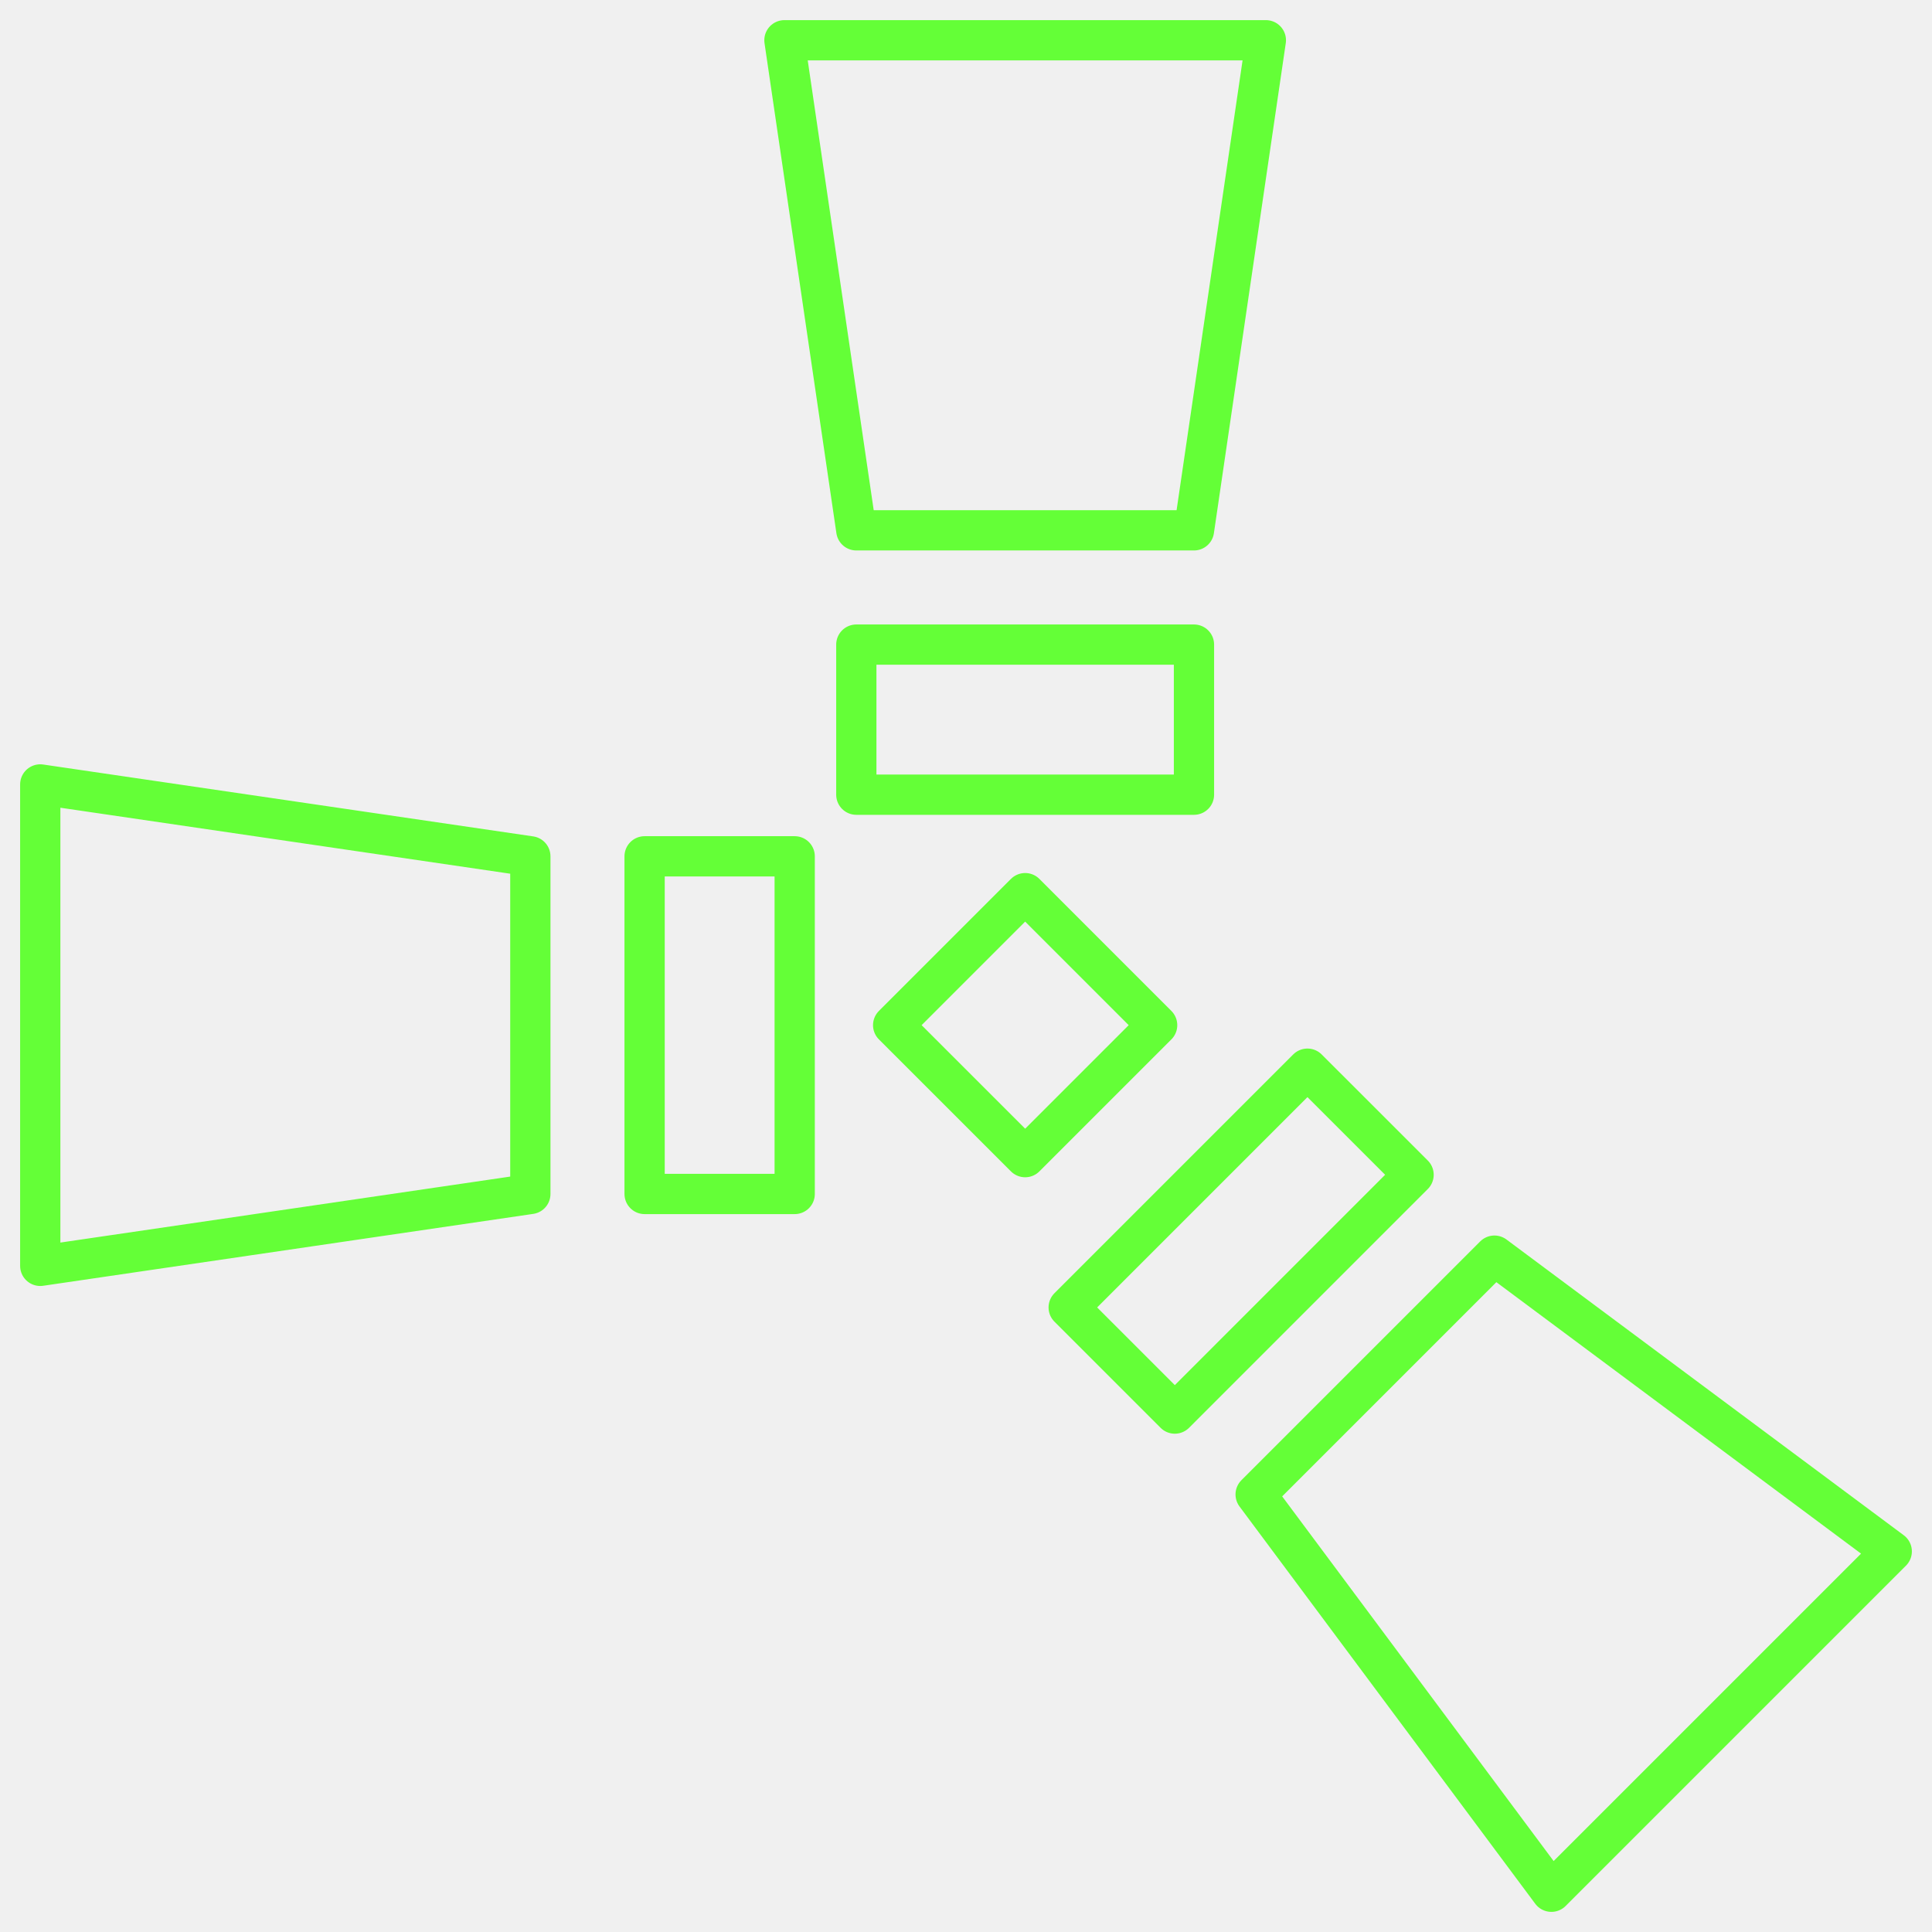
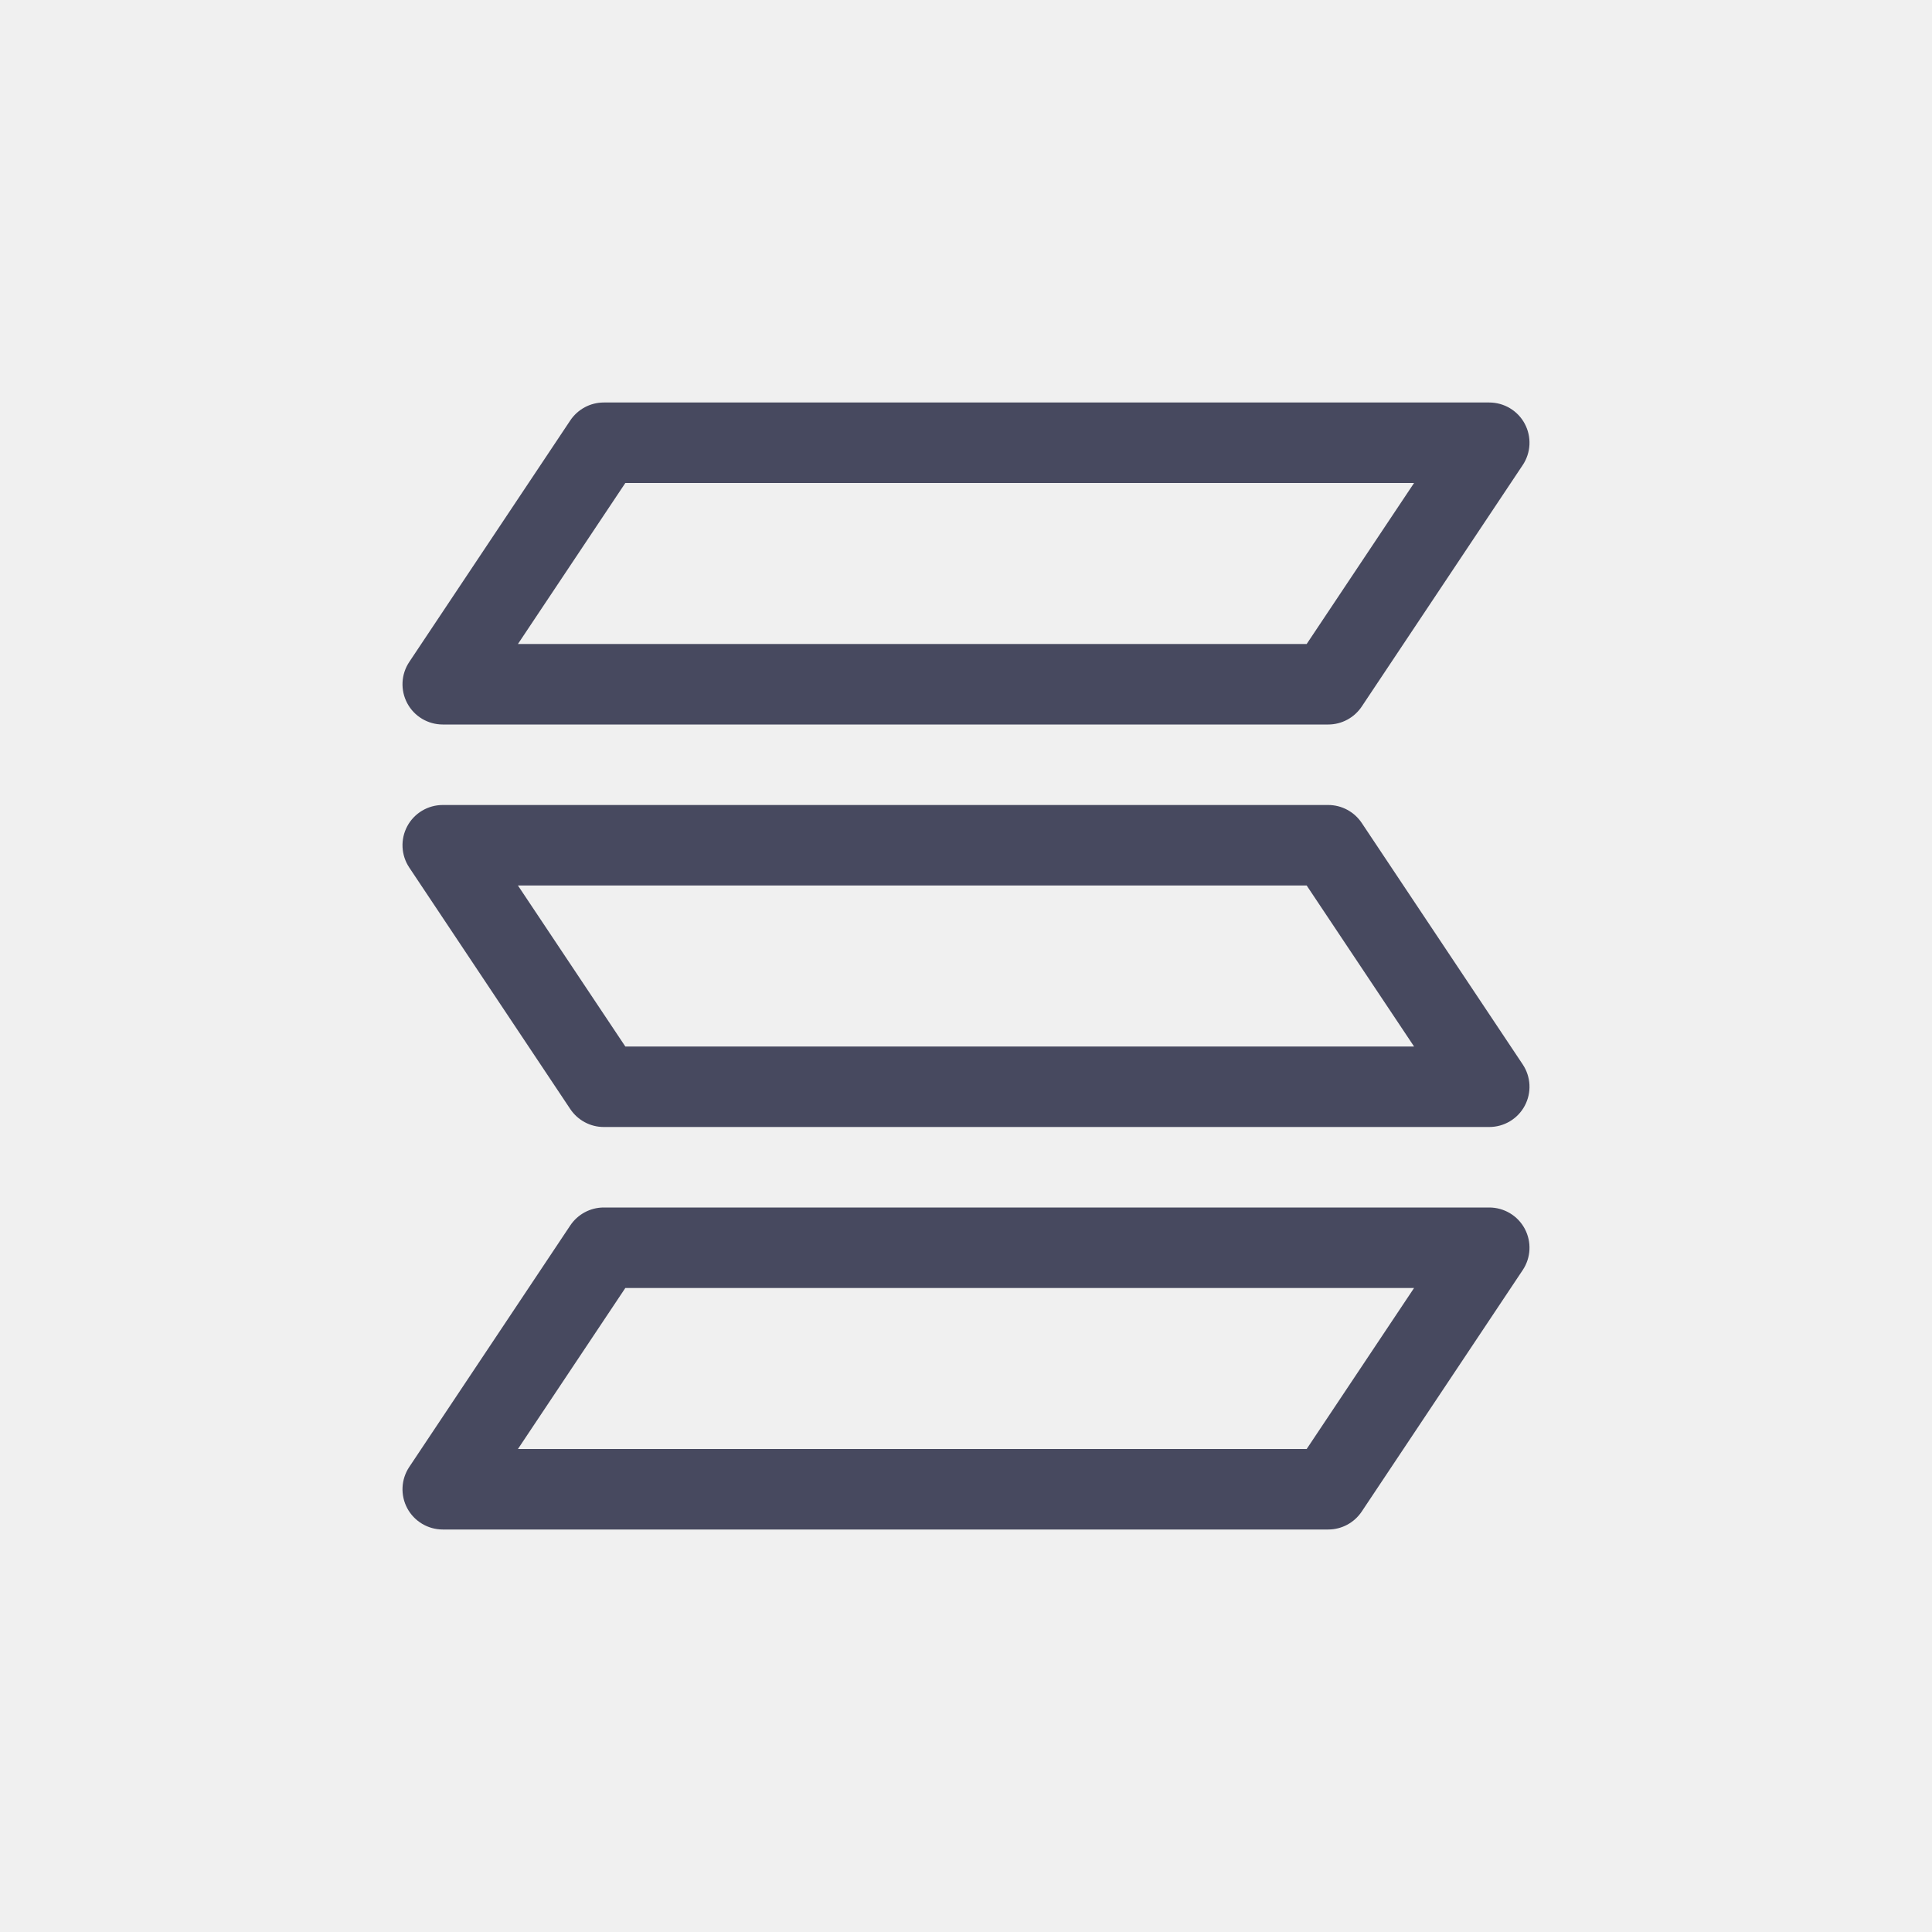
- <svg xmlns="http://www.w3.org/2000/svg" width="48" height="48" viewBox="0 0 48 48" fill="none">
-   <g clip-path="url(#clip0_806_99)">
-     <path d="M22.19 25.47L25.47 22.19L28.749 25.47L25.47 28.749L22.19 25.47ZM26.551 32.483L32.483 26.551L35.12 29.187L29.188 35.12L26.551 32.483ZM37.129 31.196L31.196 37.129L38.544 47L47 38.544L37.129 31.196ZM29.664 19.744H21.275V16.015H29.664V19.744ZM21.275 13.176H29.664L31.45 1H19.489L21.275 13.176ZM19.744 21.275V29.664H16.015V21.275H19.744ZM13.176 29.664V21.275L1 19.489V31.45L13.176 29.664Z" stroke="#64FF37" stroke-linecap="round" stroke-linejoin="round" />
-   </g>
-   <defs>
-     <clipPath id="clip0_806_99">
-       <rect width="48" height="48" fill="white" />
-     </clipPath>
-   </defs>
+ <svg xmlns="http://www.w3.org/2000/svg" width="800px" height="800px" viewBox="0 0 24 24" fill="none">
+   <path fill-rule="evenodd" clip-rule="evenodd" d="M7.084 5.223C7.177 5.084 7.333 5 7.5 5H18.5C18.684 5 18.854 5.101 18.941 5.264C19.028 5.427 19.018 5.624 18.916 5.777L16.916 8.777C16.823 8.916 16.667 9 16.5 9H5.5C5.316 9 5.146 8.899 5.059 8.736C4.972 8.573 4.982 8.376 5.084 8.223L7.084 5.223ZM7.768 6L6.434 8H16.232L17.566 6H7.768Z" fill="#47495F" />
+   <path fill-rule="evenodd" clip-rule="evenodd" d="M7.084 15.223C7.177 15.084 7.333 15 7.5 15H18.5C18.684 15 18.854 15.101 18.941 15.264C19.028 15.427 19.018 15.624 18.916 15.777L16.916 18.777C16.823 18.916 16.667 19 16.5 19H5.5C5.316 19 5.146 18.898 5.059 18.736C4.972 18.573 4.982 18.376 5.084 18.223L7.084 15.223ZM7.768 16L6.434 18H16.232L17.566 16H7.768Z" fill="#47495F" />
+   <path fill-rule="evenodd" clip-rule="evenodd" d="M7.084 13.777C7.177 13.916 7.333 14 7.5 14H18.5C18.684 14 18.854 13.899 18.941 13.736C19.028 13.573 19.018 13.376 18.916 13.223L16.916 10.223C16.823 10.084 16.667 10 16.5 10H5.5C5.316 10 5.146 10.101 5.059 10.264C4.972 10.427 4.982 10.624 5.084 10.777L7.084 13.777ZM7.768 13L6.434 11H16.232L17.566 13H7.768Z" fill="#47495F" />
</svg>
